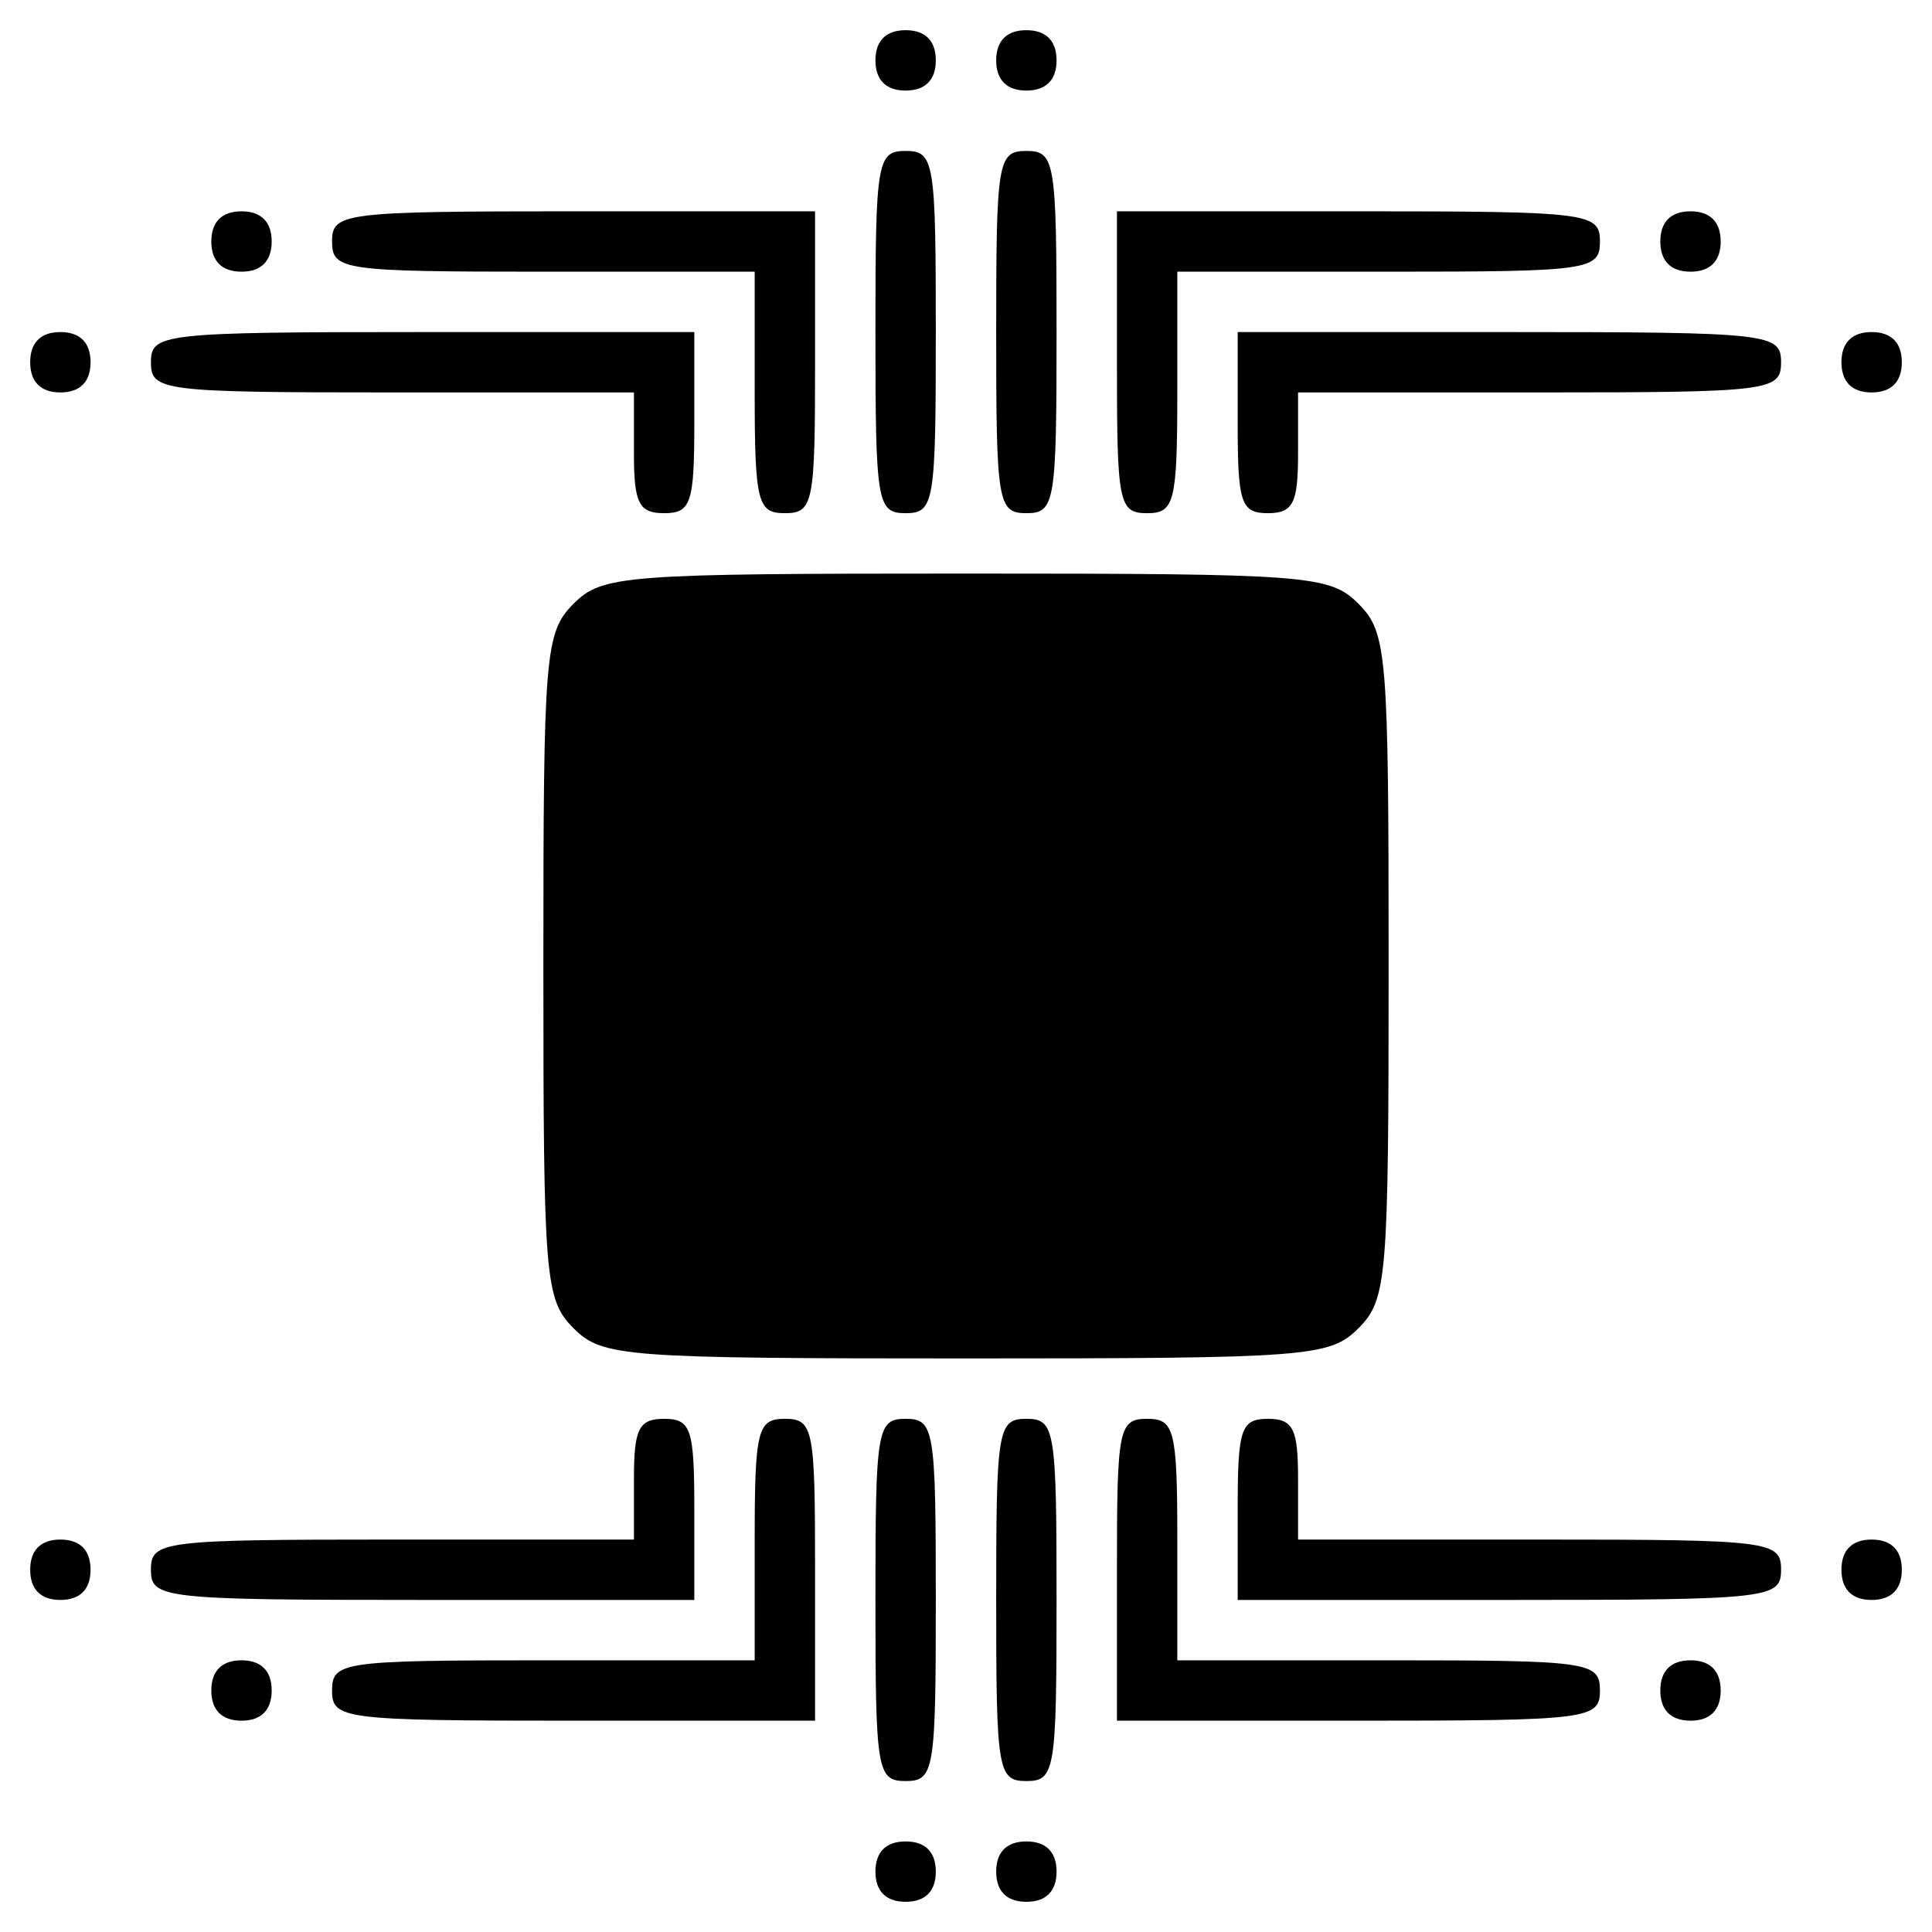
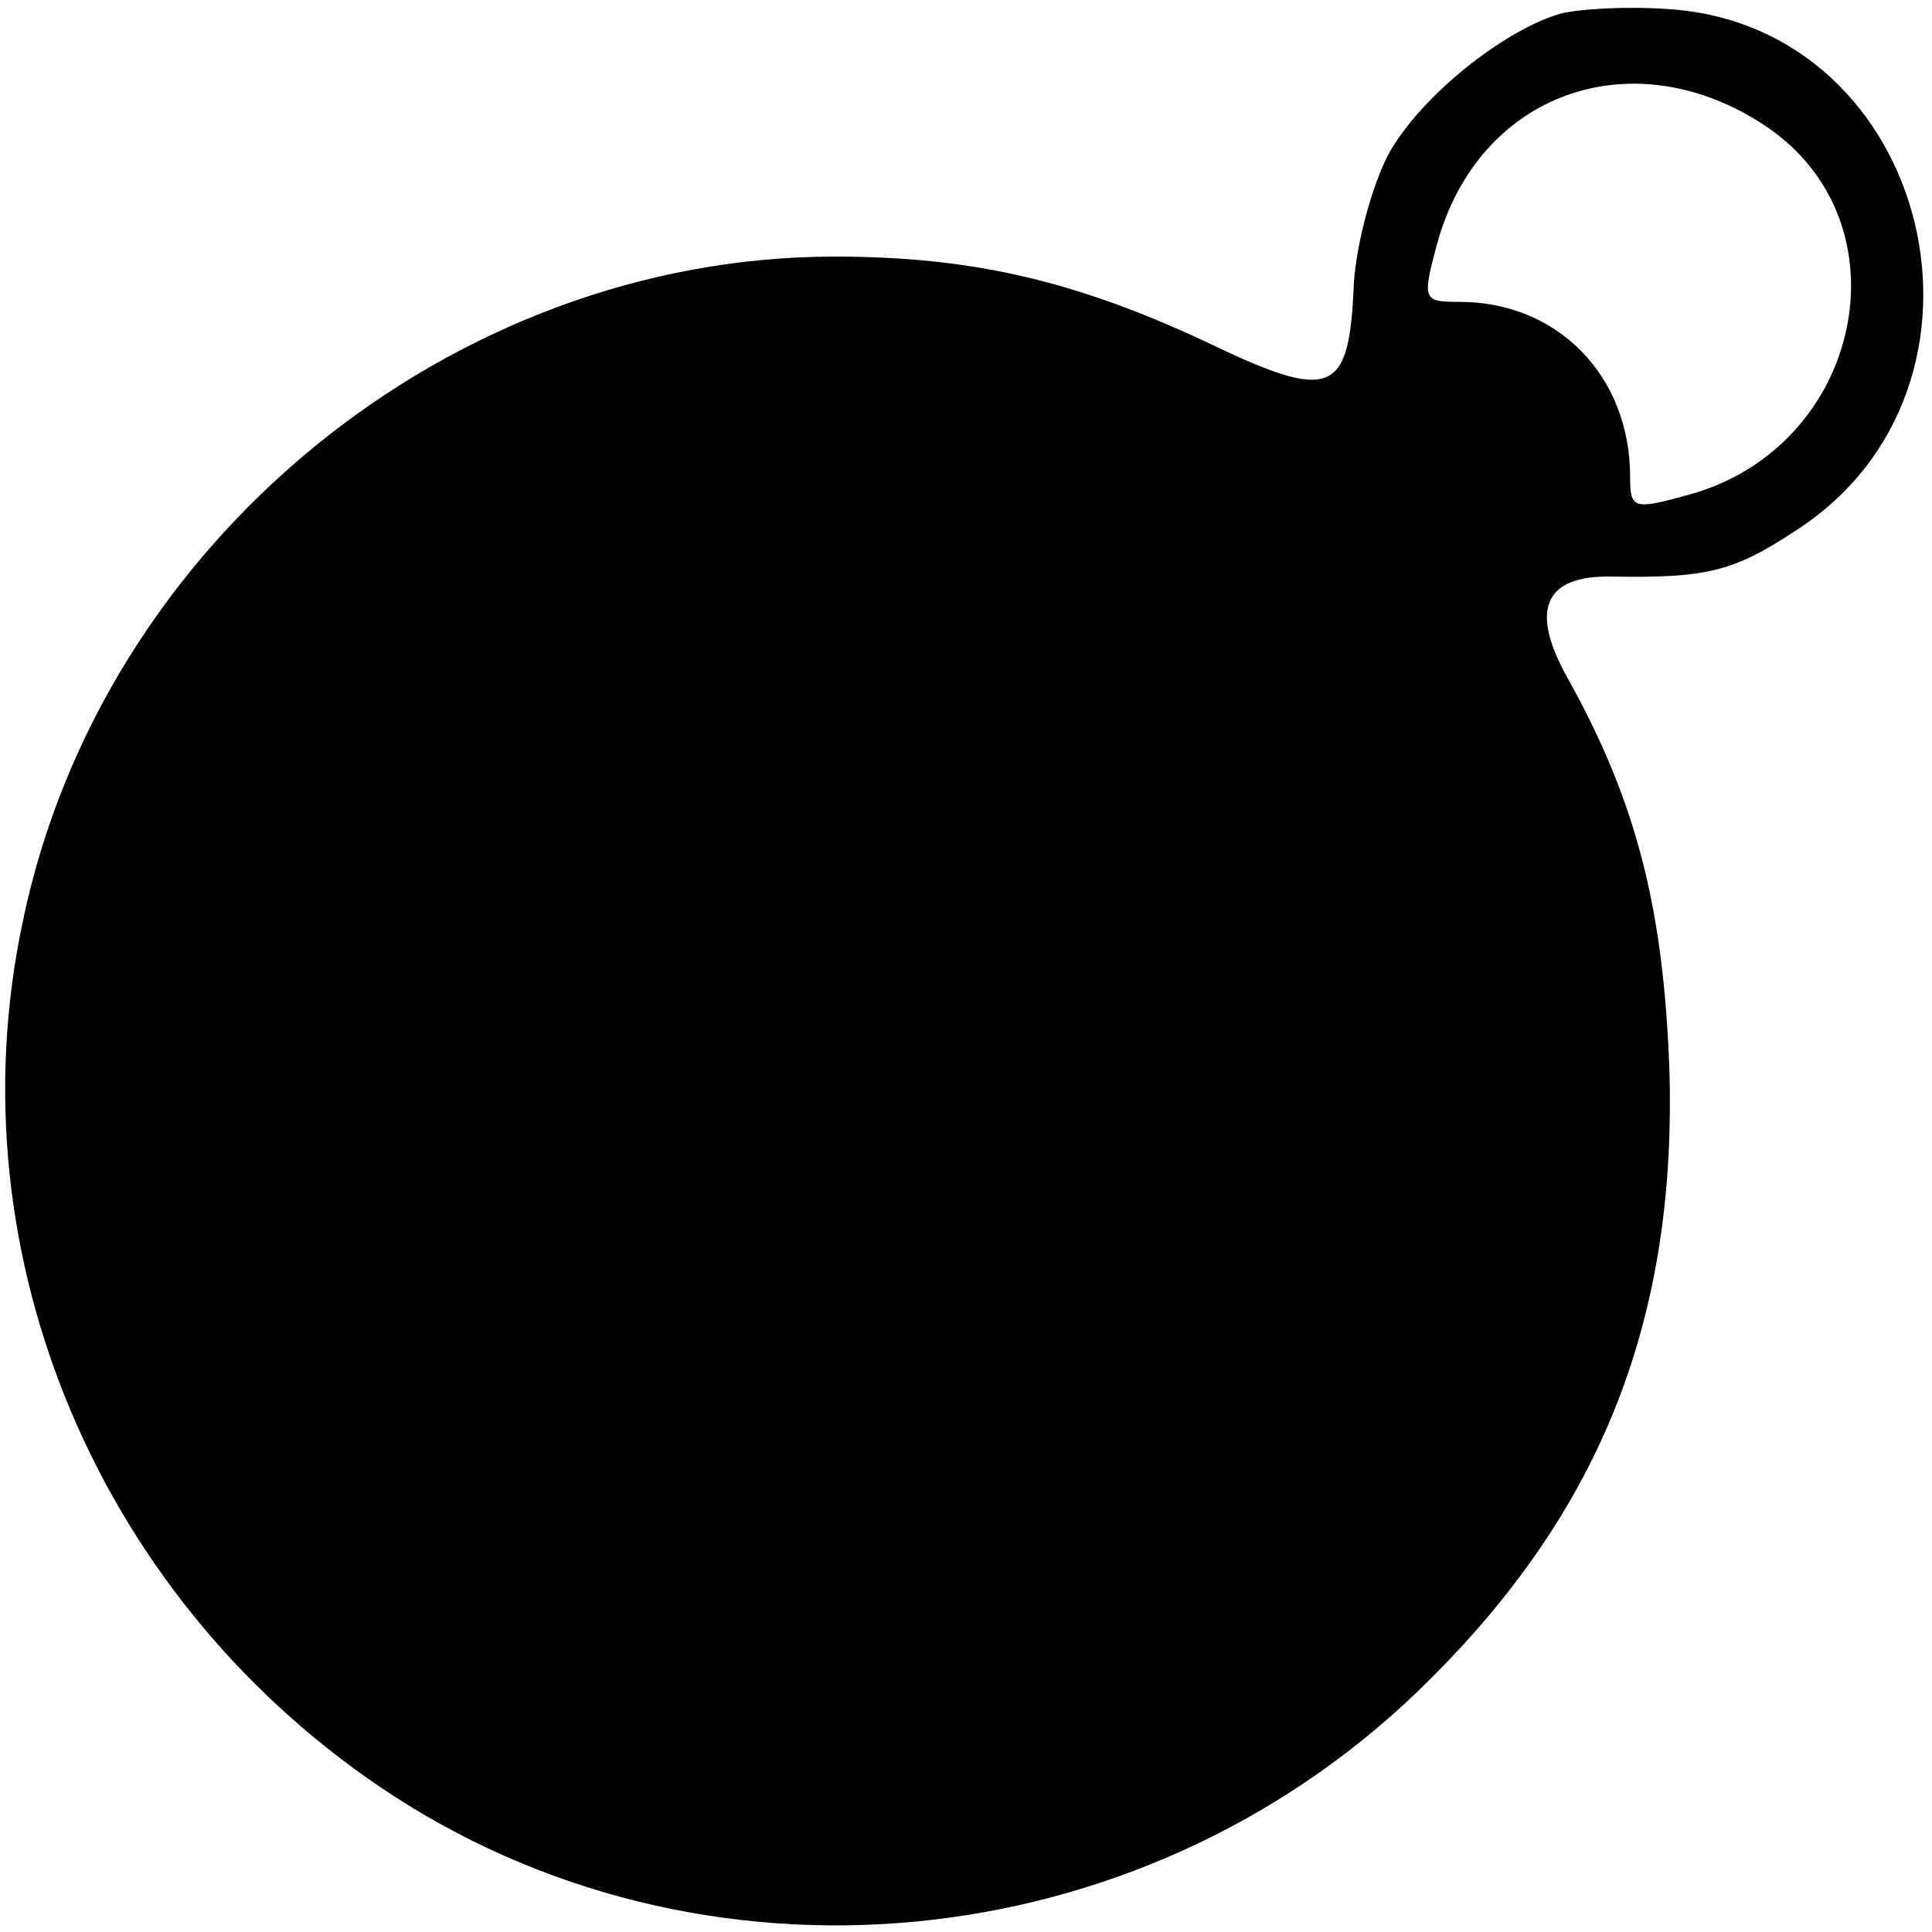
<svg xmlns="http://www.w3.org/2000/svg" version="1.0" width="128pt" height="128pt" viewBox="0 0 128 128" preserveAspectRatio="xMidYMid meet">
  <g transform="translate(0,128) scale(0.1,-0.1)" fill="#000000" stroke="none">
-     <path d="M580 1240 c0 -13 7 -20 20 -20 13 0 20 7 20 20 0 13 -7 20 -20 20 -13 0 -20 -7 -20 -20z" />
-     <path d="M660 1240 c0 -13 7 -20 20 -20 13 0 20 7 20 20 0 13 -7 20 -20 20 -13 0 -20 -7 -20 -20z" />
-     <path d="M580 1060 c0 -113 1 -120 20 -120 19 0 20 7 20 120 0 113 -1 120 -20 120 -19 0 -20 -7 -20 -120z" />
-     <path d="M660 1060 c0 -113 1 -120 20 -120 19 0 20 7 20 120 0 113 -1 120 -20 120 -19 0 -20 -7 -20 -120z" />
-     <path d="M140 1120 c0 -13 7 -20 20 -20 13 0 20 7 20 20 0 13 -7 20 -20 20 -13 0 -20 -7 -20 -20z" />
-     <path d="M220 1120 c0 -19 7 -20 140 -20 l140 0 0 -80 c0 -73 2 -80 20 -80 19 0 20 7 20 100 l0 100 -160 0 c-153 0 -160 -1 -160 -20z" />
-     <path d="M740 1040 c0 -93 1 -100 20 -100 18 0 20 7 20 80 l0 80 140 0 c133 0 140 1 140 20 0 19 -7 20 -160 20 l-160 0 0 -100z" />
-     <path d="M1100 1120 c0 -13 7 -20 20 -20 13 0 20 7 20 20 0 13 -7 20 -20 20 -13 0 -20 -7 -20 -20z" />
-     <path d="M20 1040 c0 -13 7 -20 20 -20 13 0 20 7 20 20 0 13 -7 20 -20 20 -13 0 -20 -7 -20 -20z" />
-     <path d="M100 1040 c0 -19 7 -20 160 -20 l160 0 0 -40 c0 -33 3 -40 20 -40 18 0 20 7 20 60 l0 60 -180 0 c-173 0 -180 -1 -180 -20z" />
-     <path d="M820 1000 c0 -53 2 -60 20 -60 17 0 20 7 20 40 l0 40 160 0 c153 0 160 1 160 20 0 19 -7 20 -180 20 l-180 0 0 -60z" />
-     <path d="M1220 1040 c0 -13 7 -20 20 -20 13 0 20 7 20 20 0 13 -7 20 -20 20 -13 0 -20 -7 -20 -20z" />
-     <path d="M380 880 c-19 -19 -20 -33 -20 -240 0 -207 1 -221 20 -240 19 -19 33 -20 260 -20 227 0 241 1 260 20 19 19 20 33 20 240 0 207 -1 221 -20 240 -19 19 -33 20 -260 20 -227 0 -241 -1 -260 -20z" />
-     <path d="M420 300 l0 -40 -160 0 c-153 0 -160 -1 -160 -20 0 -19 7 -20 180 -20 l180 0 0 60 c0 53 -2 60 -20 60 -17 0 -20 -7 -20 -40z" />
-     <path d="M500 260 l0 -80 -140 0 c-133 0 -140 -1 -140 -20 0 -19 7 -20 160 -20 l160 0 0 100 c0 93 -1 100 -20 100 -18 0 -20 -7 -20 -80z" />
-     <path d="M580 220 c0 -113 1 -120 20 -120 19 0 20 7 20 120 0 113 -1 120 -20 120 -19 0 -20 -7 -20 -120z" />
-     <path d="M660 220 c0 -113 1 -120 20 -120 19 0 20 7 20 120 0 113 -1 120 -20 120 -19 0 -20 -7 -20 -120z" />
-     <path d="M740 240 l0 -100 160 0 c153 0 160 1 160 20 0 19 -7 20 -140 20 l-140 0 0 80 c0 73 -2 80 -20 80 -19 0 -20 -7 -20 -100z" />
-     <path d="M820 280 l0 -60 180 0 c173 0 180 1 180 20 0 19 -7 20 -160 20 l-160 0 0 40 c0 33 -3 40 -20 40 -18 0 -20 -7 -20 -60z" />
-     <path d="M20 240 c0 -13 7 -20 20 -20 13 0 20 7 20 20 0 13 -7 20 -20 20 -13 0 -20 -7 -20 -20z" />
-     <path d="M1220 240 c0 -13 7 -20 20 -20 13 0 20 7 20 20 0 13 -7 20 -20 20 -13 0 -20 -7 -20 -20z" />
-     <path d="M140 160 c0 -13 7 -20 20 -20 13 0 20 7 20 20 0 13 -7 20 -20 20 -13 0 -20 -7 -20 -20z" />
-     <path d="M1100 160 c0 -13 7 -20 20 -20 13 0 20 7 20 20 0 13 -7 20 -20 20 -13 0 -20 -7 -20 -20z" />
-     <path d="M580 40 c0 -13 7 -20 20 -20 13 0 20 7 20 20 0 13 -7 20 -20 20 -13 0 -20 -7 -20 -20z" />
-     <path d="M660 40 c0 -13 7 -20 20 -20 13 0 20 7 20 20 0 13 -7 20 -20 20 -13 0 -20 -7 -20 -20z" />
+     <path d="M1034 1271 c-38 -11 -93 -55 -114 -93 -11 -21 -21 -58 -23 -85 -3 -75 -14 -80 -99 -39 -86 40 -154 56 -245 56 -254 0 -486 -189 -538 -441 -47 -222 52 -453 246 -579 215 -139 505 -106 688 79 113 113 162 239 157 403 -4 107 -22 177 -67 258 -26 46 -16 69 29 68 62 -1 80 3 121 30 149 95 91 335 -84 346 -28 2 -59 0 -71 -3z m135 -74 c97 -64 65 -214 -51 -245 -36 -10 -38 -9 -38 12 0 67 -48 116 -113 116 -24 0 -25 1 -15 38 27 100 129 137 217 79z" />
  </g>
</svg>
